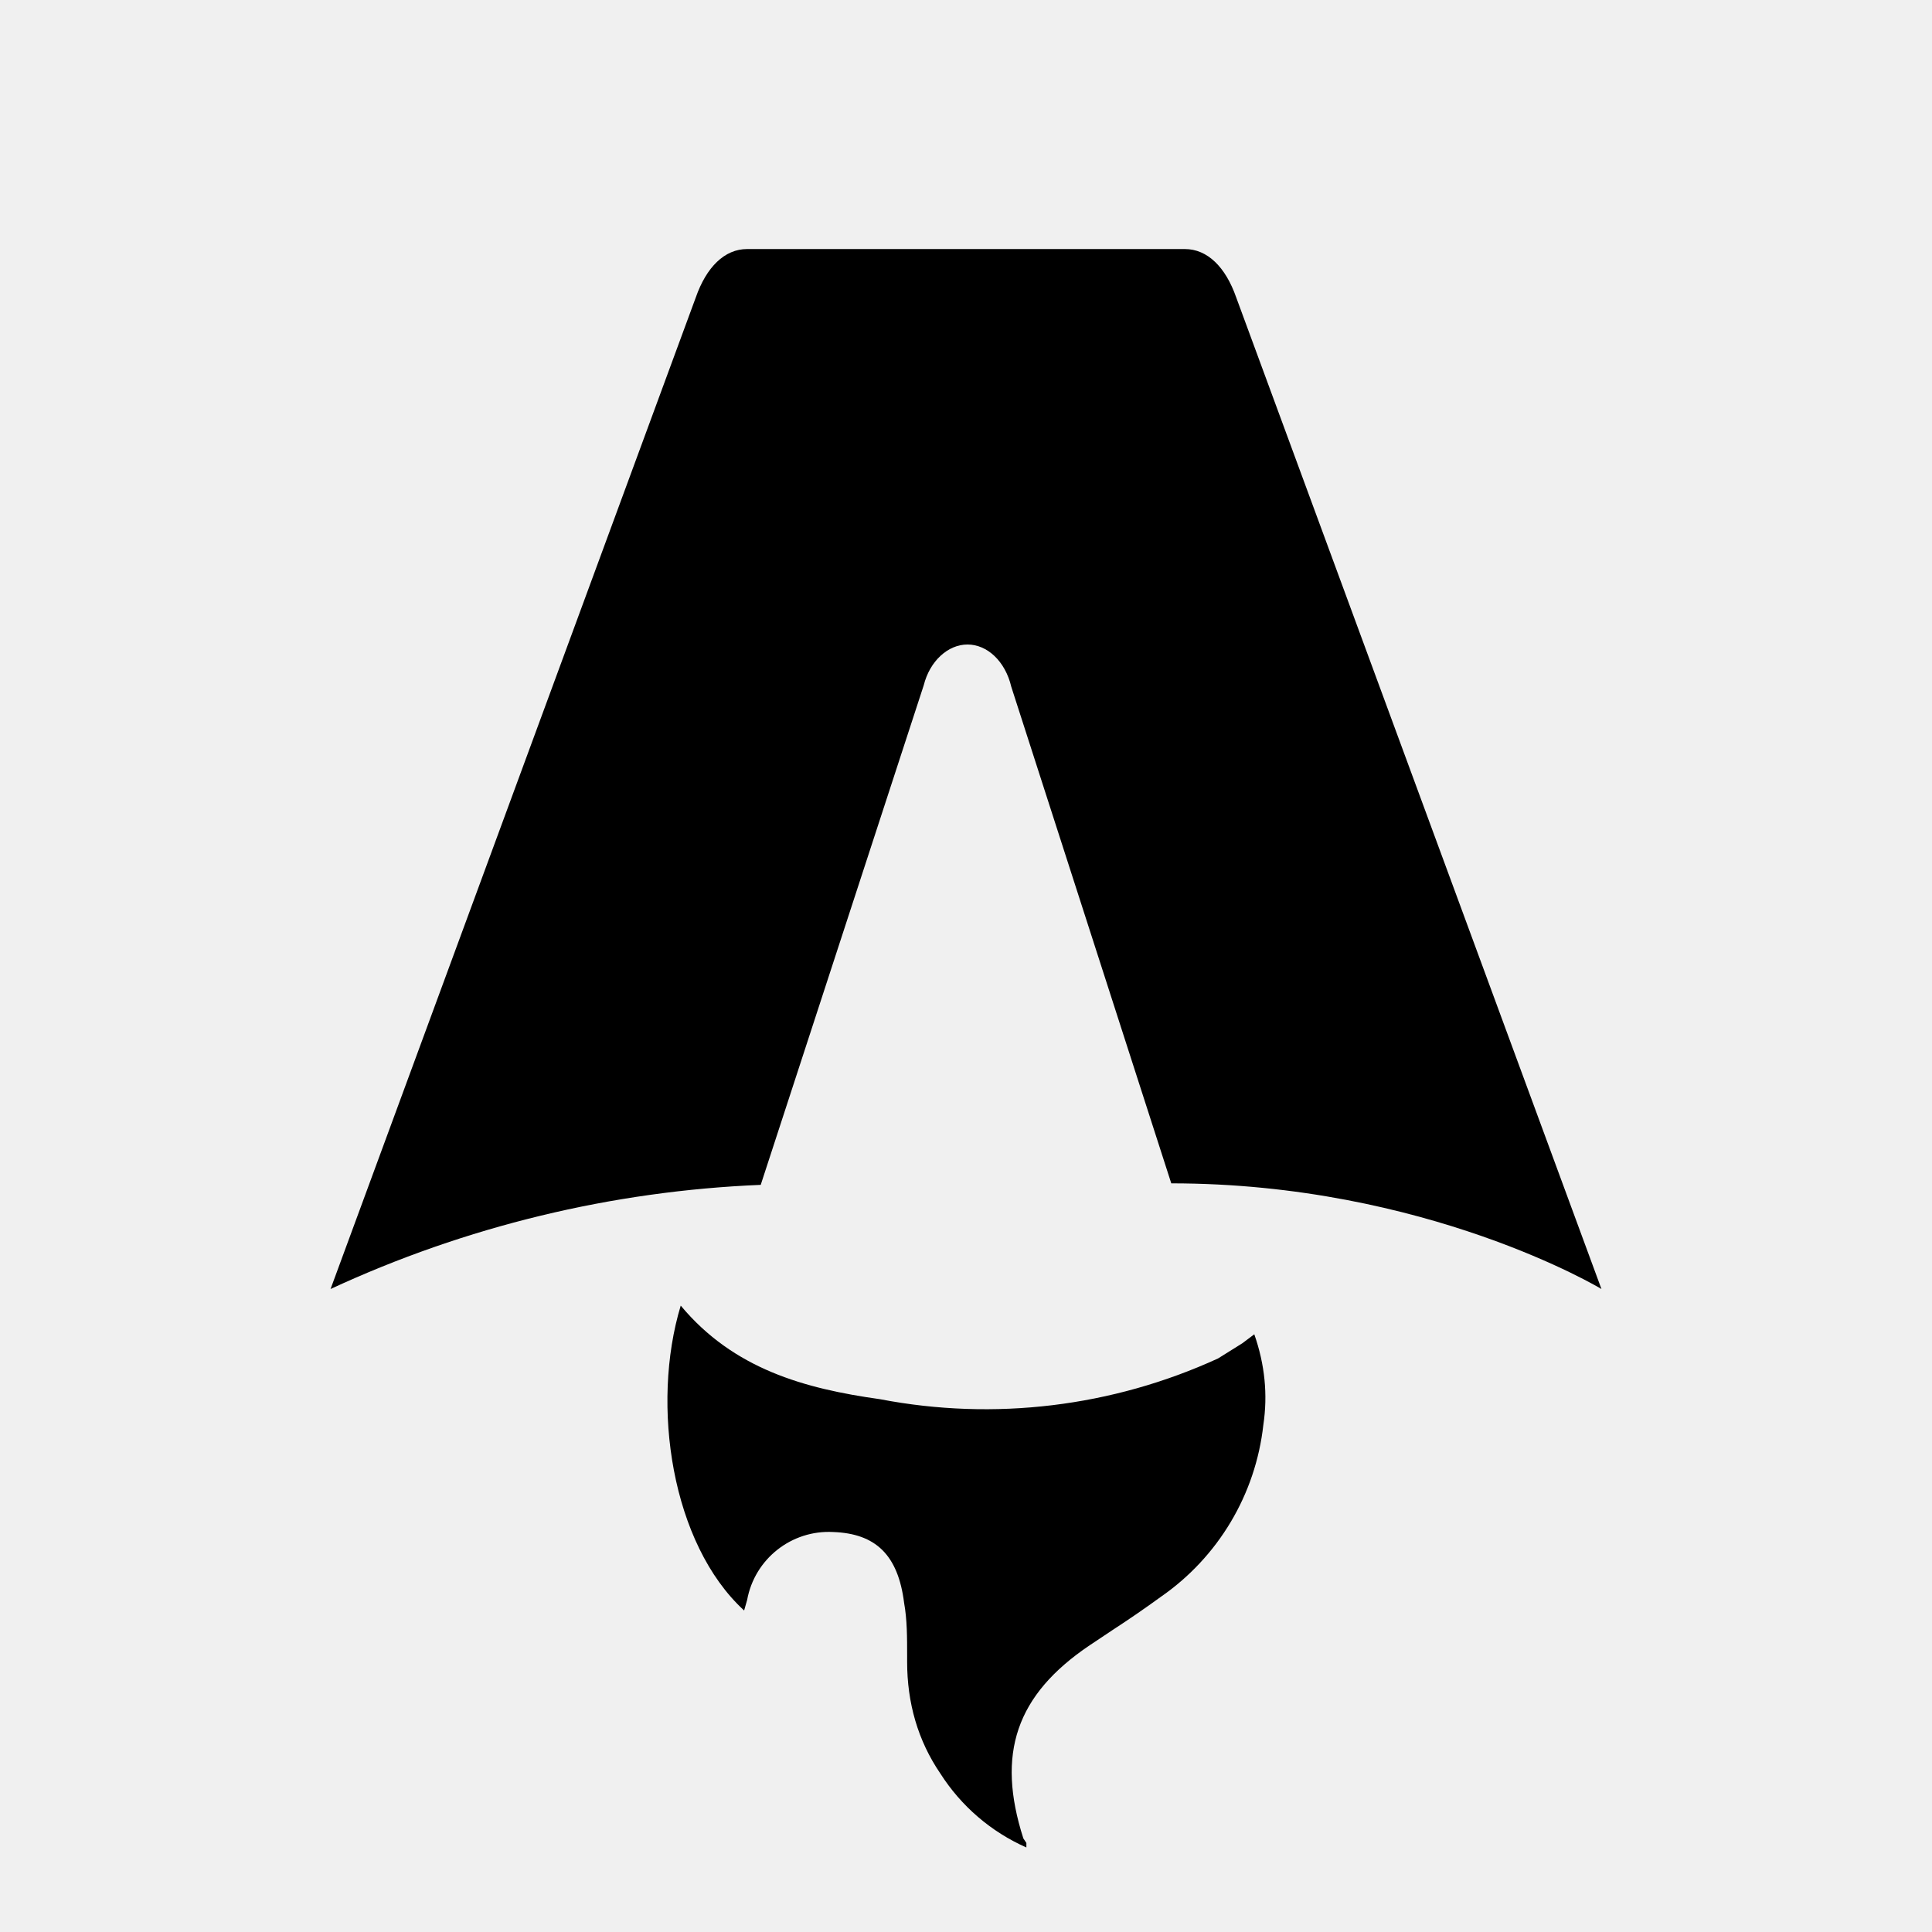
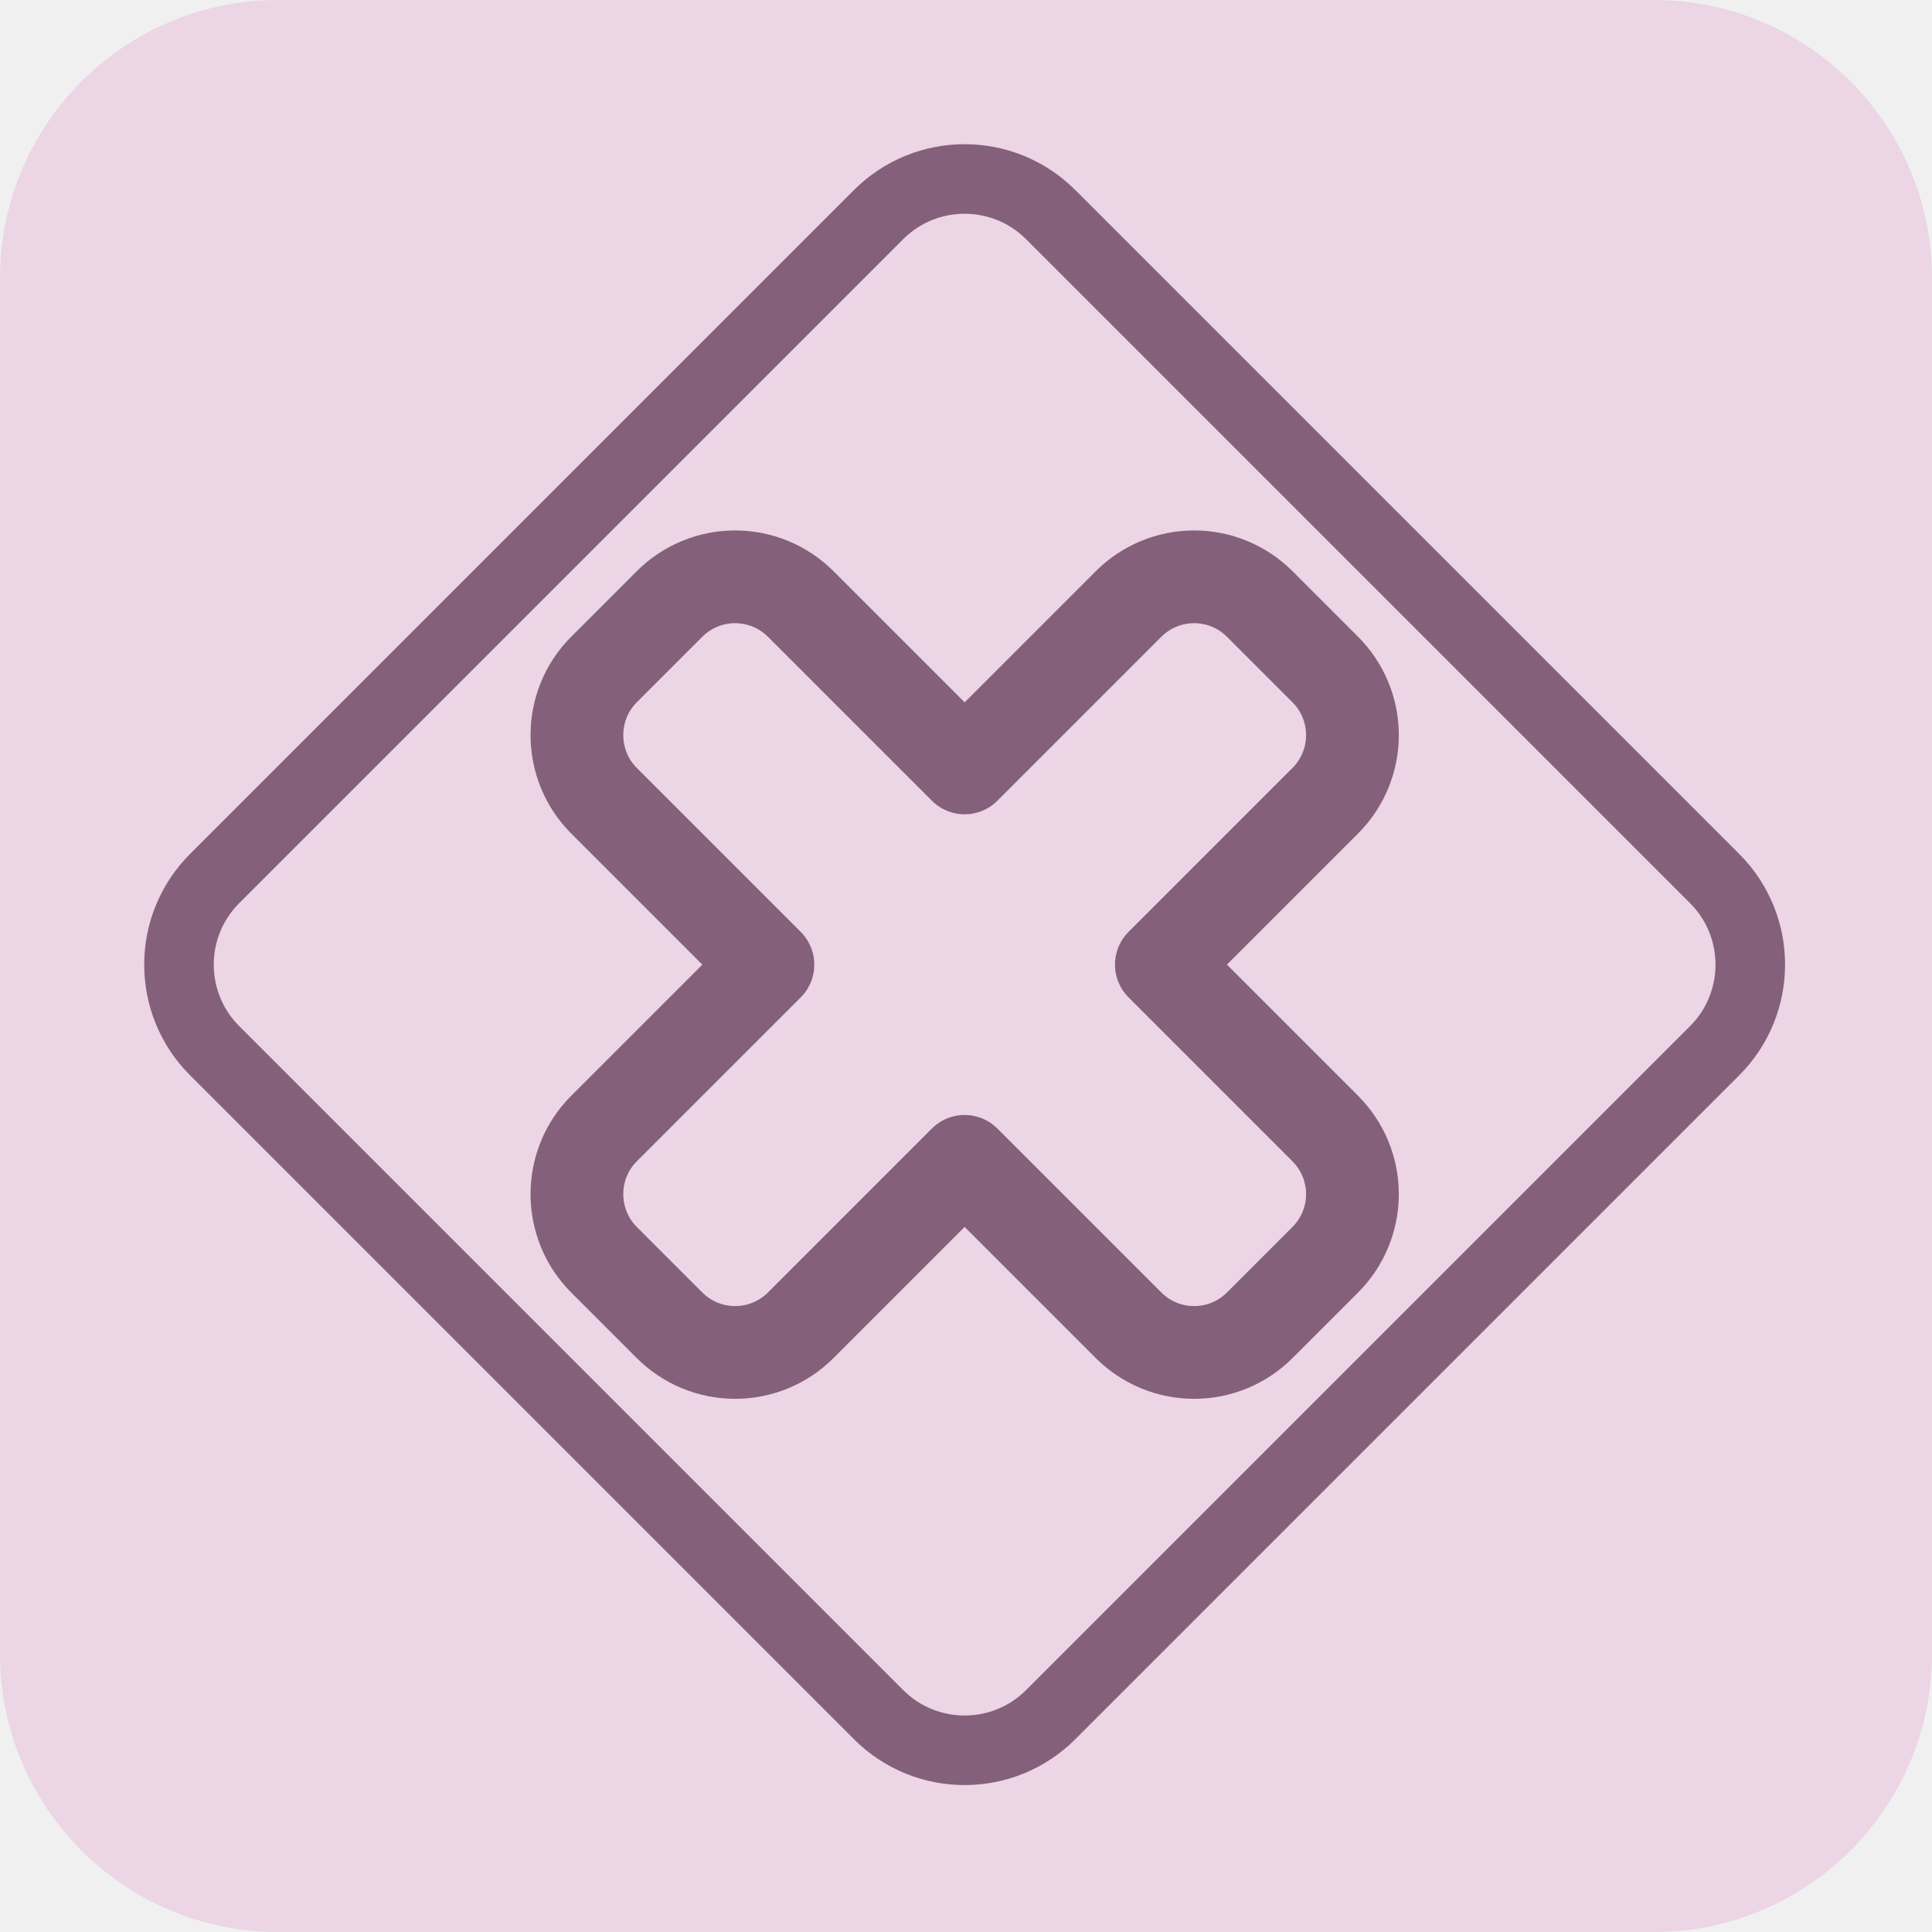
- <svg xmlns="http://www.w3.org/2000/svg" fill="none" viewBox="0 0 128 128">
-   <path d="M50.4 78.5a75.1 75.1 0 0 0-28.5 6.9l24.2-65.7c.7-2 1.9-3.2 3.4-3.2h29c1.5 0 2.7 1.2 3.4 3.2l24.2 65.7s-11.6-7-28.5-7L67 45.5c-.4-1.7-1.6-2.8-2.9-2.8-1.3 0-2.5 1.1-2.9 2.7L50.4 78.5Zm-1.1 28.2Zm-4.2-20.2c-2 6.6-.6 15.8 4.2 20.2a17.5 17.5 0 0 1 .2-.7 5.5 5.5 0 0 1 5.7-4.5c2.8.1 4.3 1.5 4.7 4.7.2 1.1.2 2.3.2 3.5v.4c0 2.7.7 5.2 2.2 7.4a13 13 0 0 0 5.7 4.9v-.3l-.2-.3c-1.8-5.6-.5-9.5 4.4-12.8l1.5-1a73 73 0 0 0 3.2-2.2 16 16 0 0 0 6.8-11.4c.3-2 .1-4-.6-6l-.8.6-1.6 1a37 37 0 0 1-22.4 2.7c-5-.7-9.7-2-13.2-6.2Z" />
-   <style>
-         path { fill: #000; }
-         @media (prefers-color-scheme: dark) {
-             path { fill: #FFF; }
-         }
-     </style>
+ <svg xmlns="http://www.w3.org/2000/svg" width="500" height="500" viewBox="0 0 500 500" fill="none">
+   <g clip-path="url(#clip0_102_63)">
+     <rect width="500" height="500" rx="72" fill="#ecd5e4" />
+     <g clip-path="url(#clip1_102_63)">
+       <path d="M326.014 156.309C321.513 151.808 315.409 149.279 309.044 149.279C302.678 149.279 296.574 151.808 292.073 156.309L249.647 198.735L207.22 156.309C202.719 151.808 196.615 149.279 190.25 149.279C183.884 149.279 177.78 151.808 173.279 156.309L156.309 173.279C146.975 182.613 146.975 197.887 156.309 207.22L198.735 249.647L156.309 292.073C146.975 301.407 146.975 316.681 156.309 326.014L173.279 342.985C177.78 347.486 183.885 350.014 190.25 350.014C196.615 350.014 202.719 347.486 207.22 342.985L249.647 300.558L292.073 342.985C296.574 347.486 302.678 350.014 309.044 350.014C315.409 350.014 321.513 347.486 326.014 342.985L342.985 326.014C347.486 321.513 350.014 315.409 350.014 309.044C350.014 302.679 347.486 296.574 342.985 292.073L300.558 249.647L342.985 207.22C347.486 202.72 350.014 196.615 350.014 190.25C350.014 183.885 347.486 177.78 342.985 173.279L326.014 156.309Z" stroke="#85607a" stroke-width="24" stroke-linecap="round" stroke-linejoin="round" />
+     </g>
+     <rect x="249.647" y="33.272" width="306" height="306" rx="31.5" transform="rotate(45 249.647 33.2721)" stroke="#85607a" stroke-width="18" />
+   </g>
+   <defs>
+     <clipPath id="clip0_102_63">
+       <rect width="500" height="500" fill="white" />
+     </clipPath>
+     <clipPath id="clip1_102_63">
+       <rect x="249.647" y="46" width="288" height="288" rx="22.5" transform="rotate(45 249.647 46)" fill="white" />
+     </clipPath>
+   </defs>
</svg>
